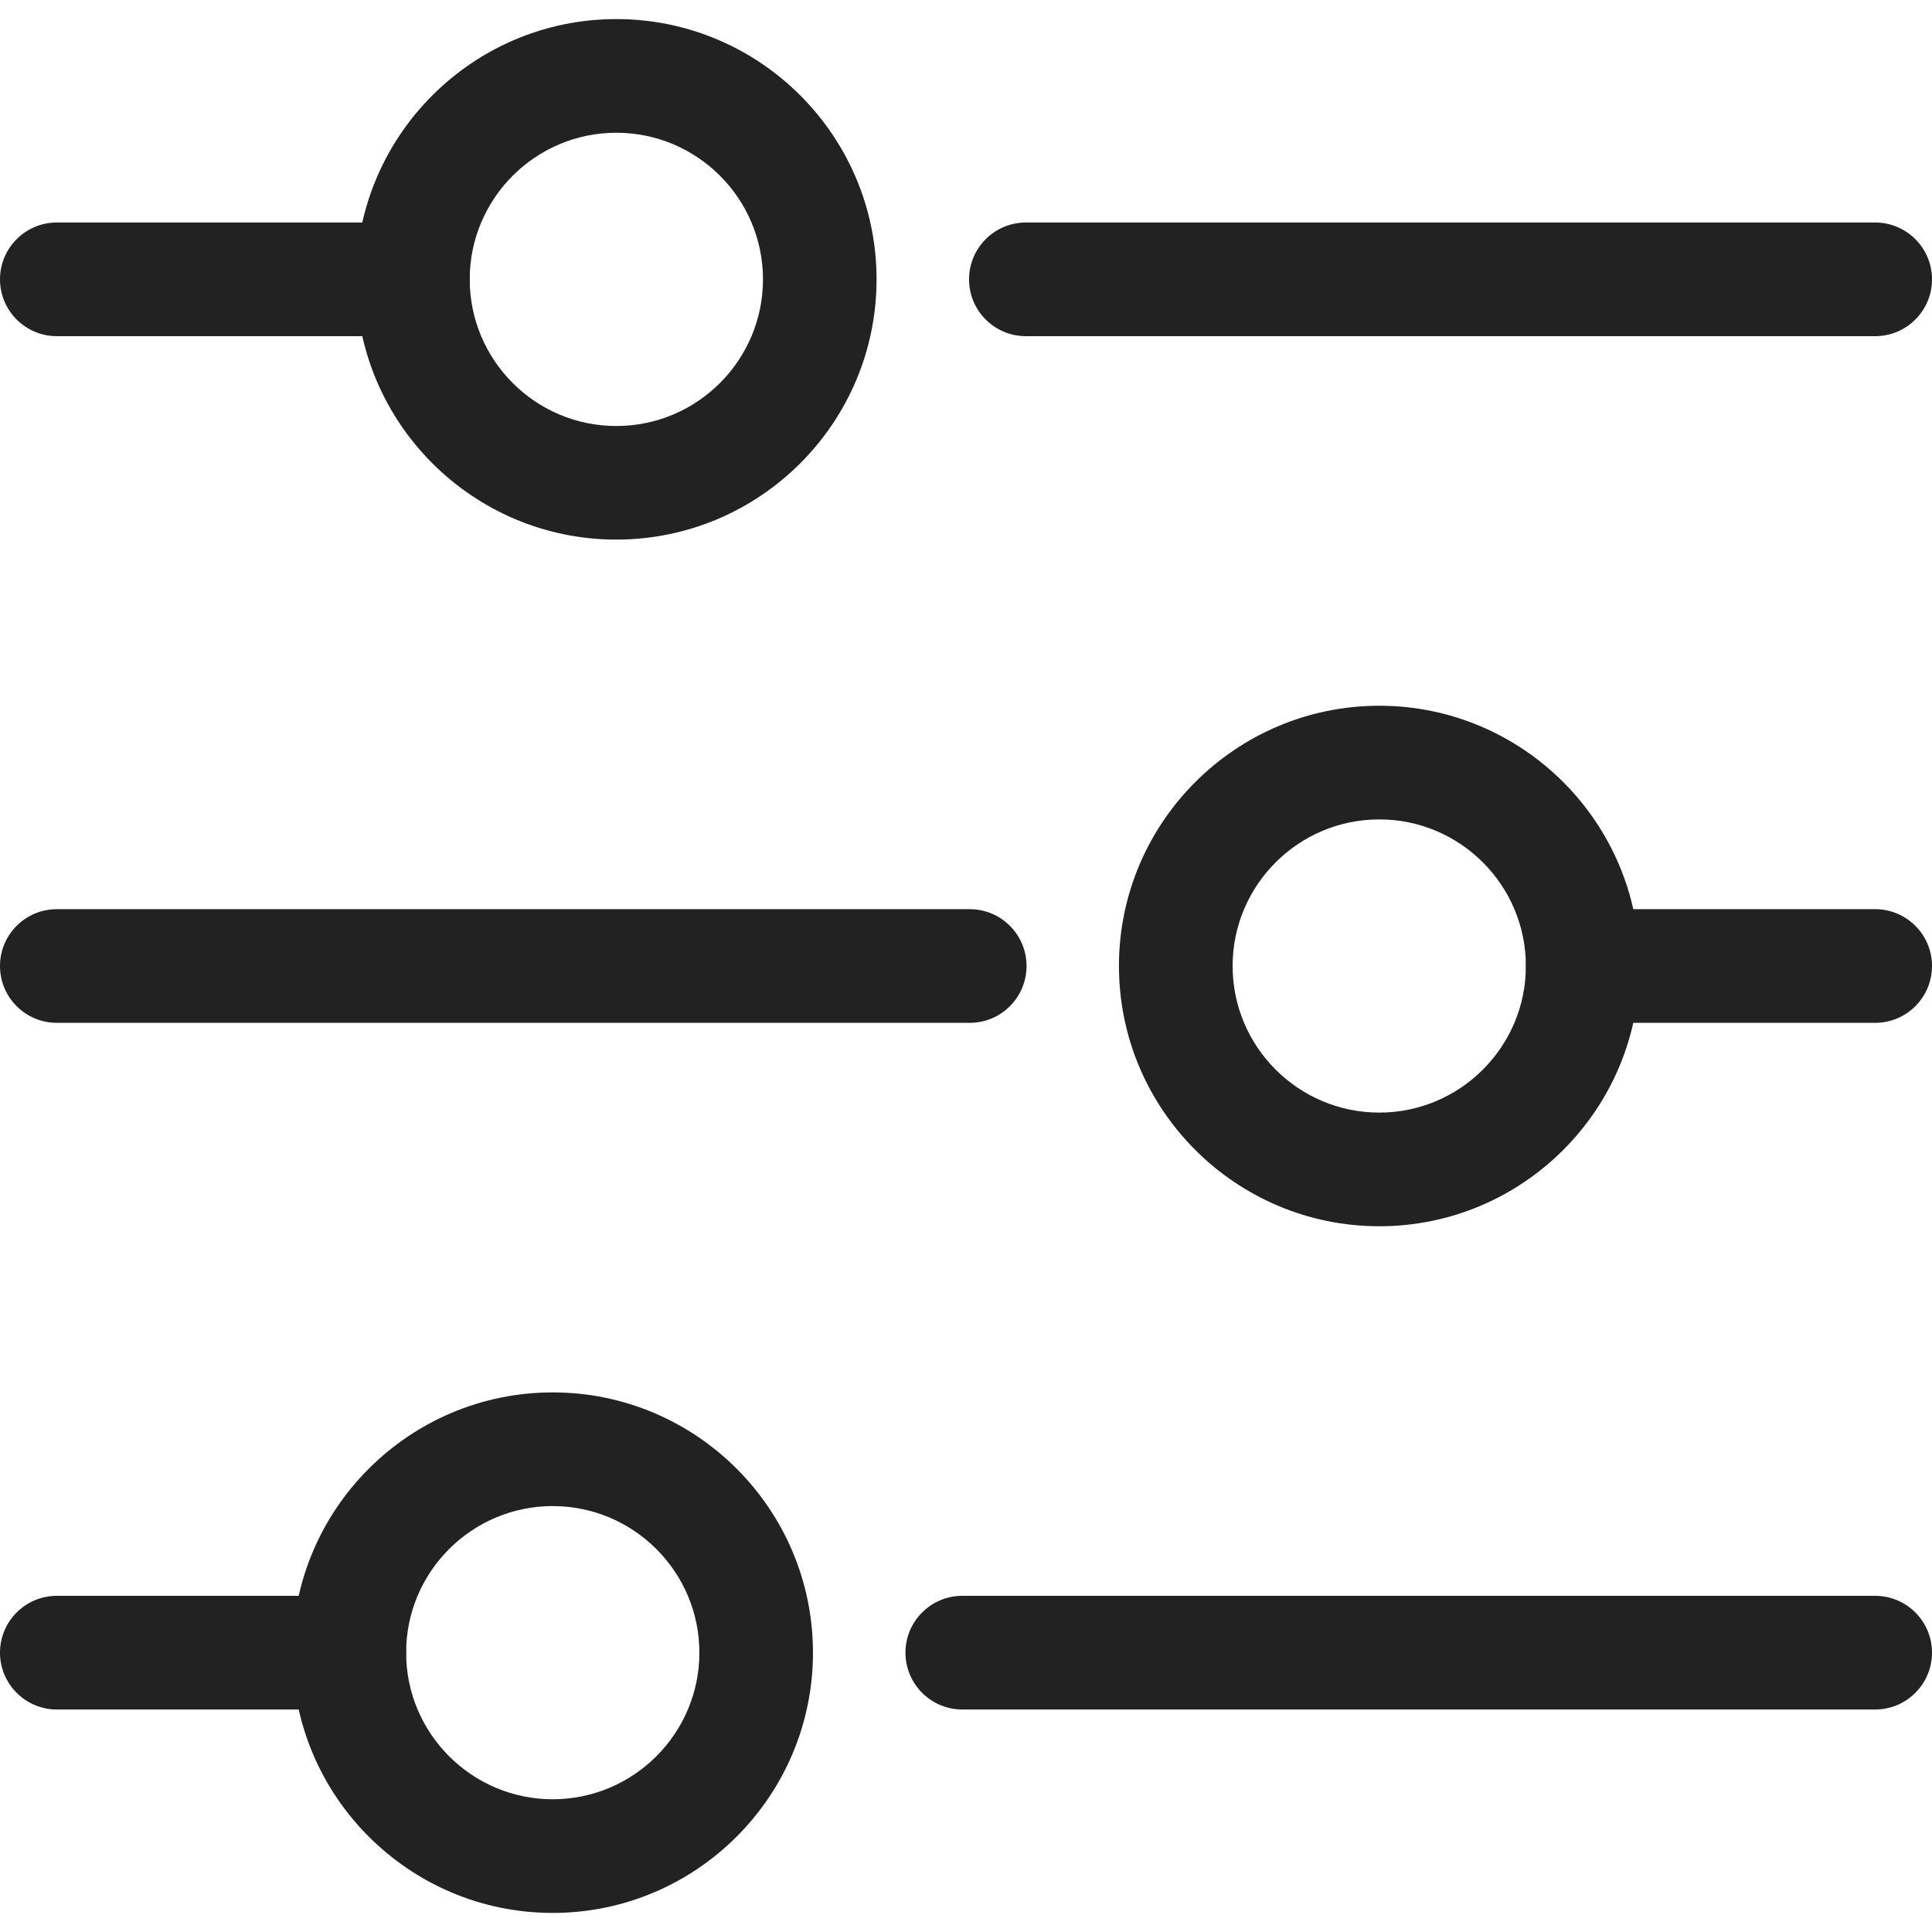
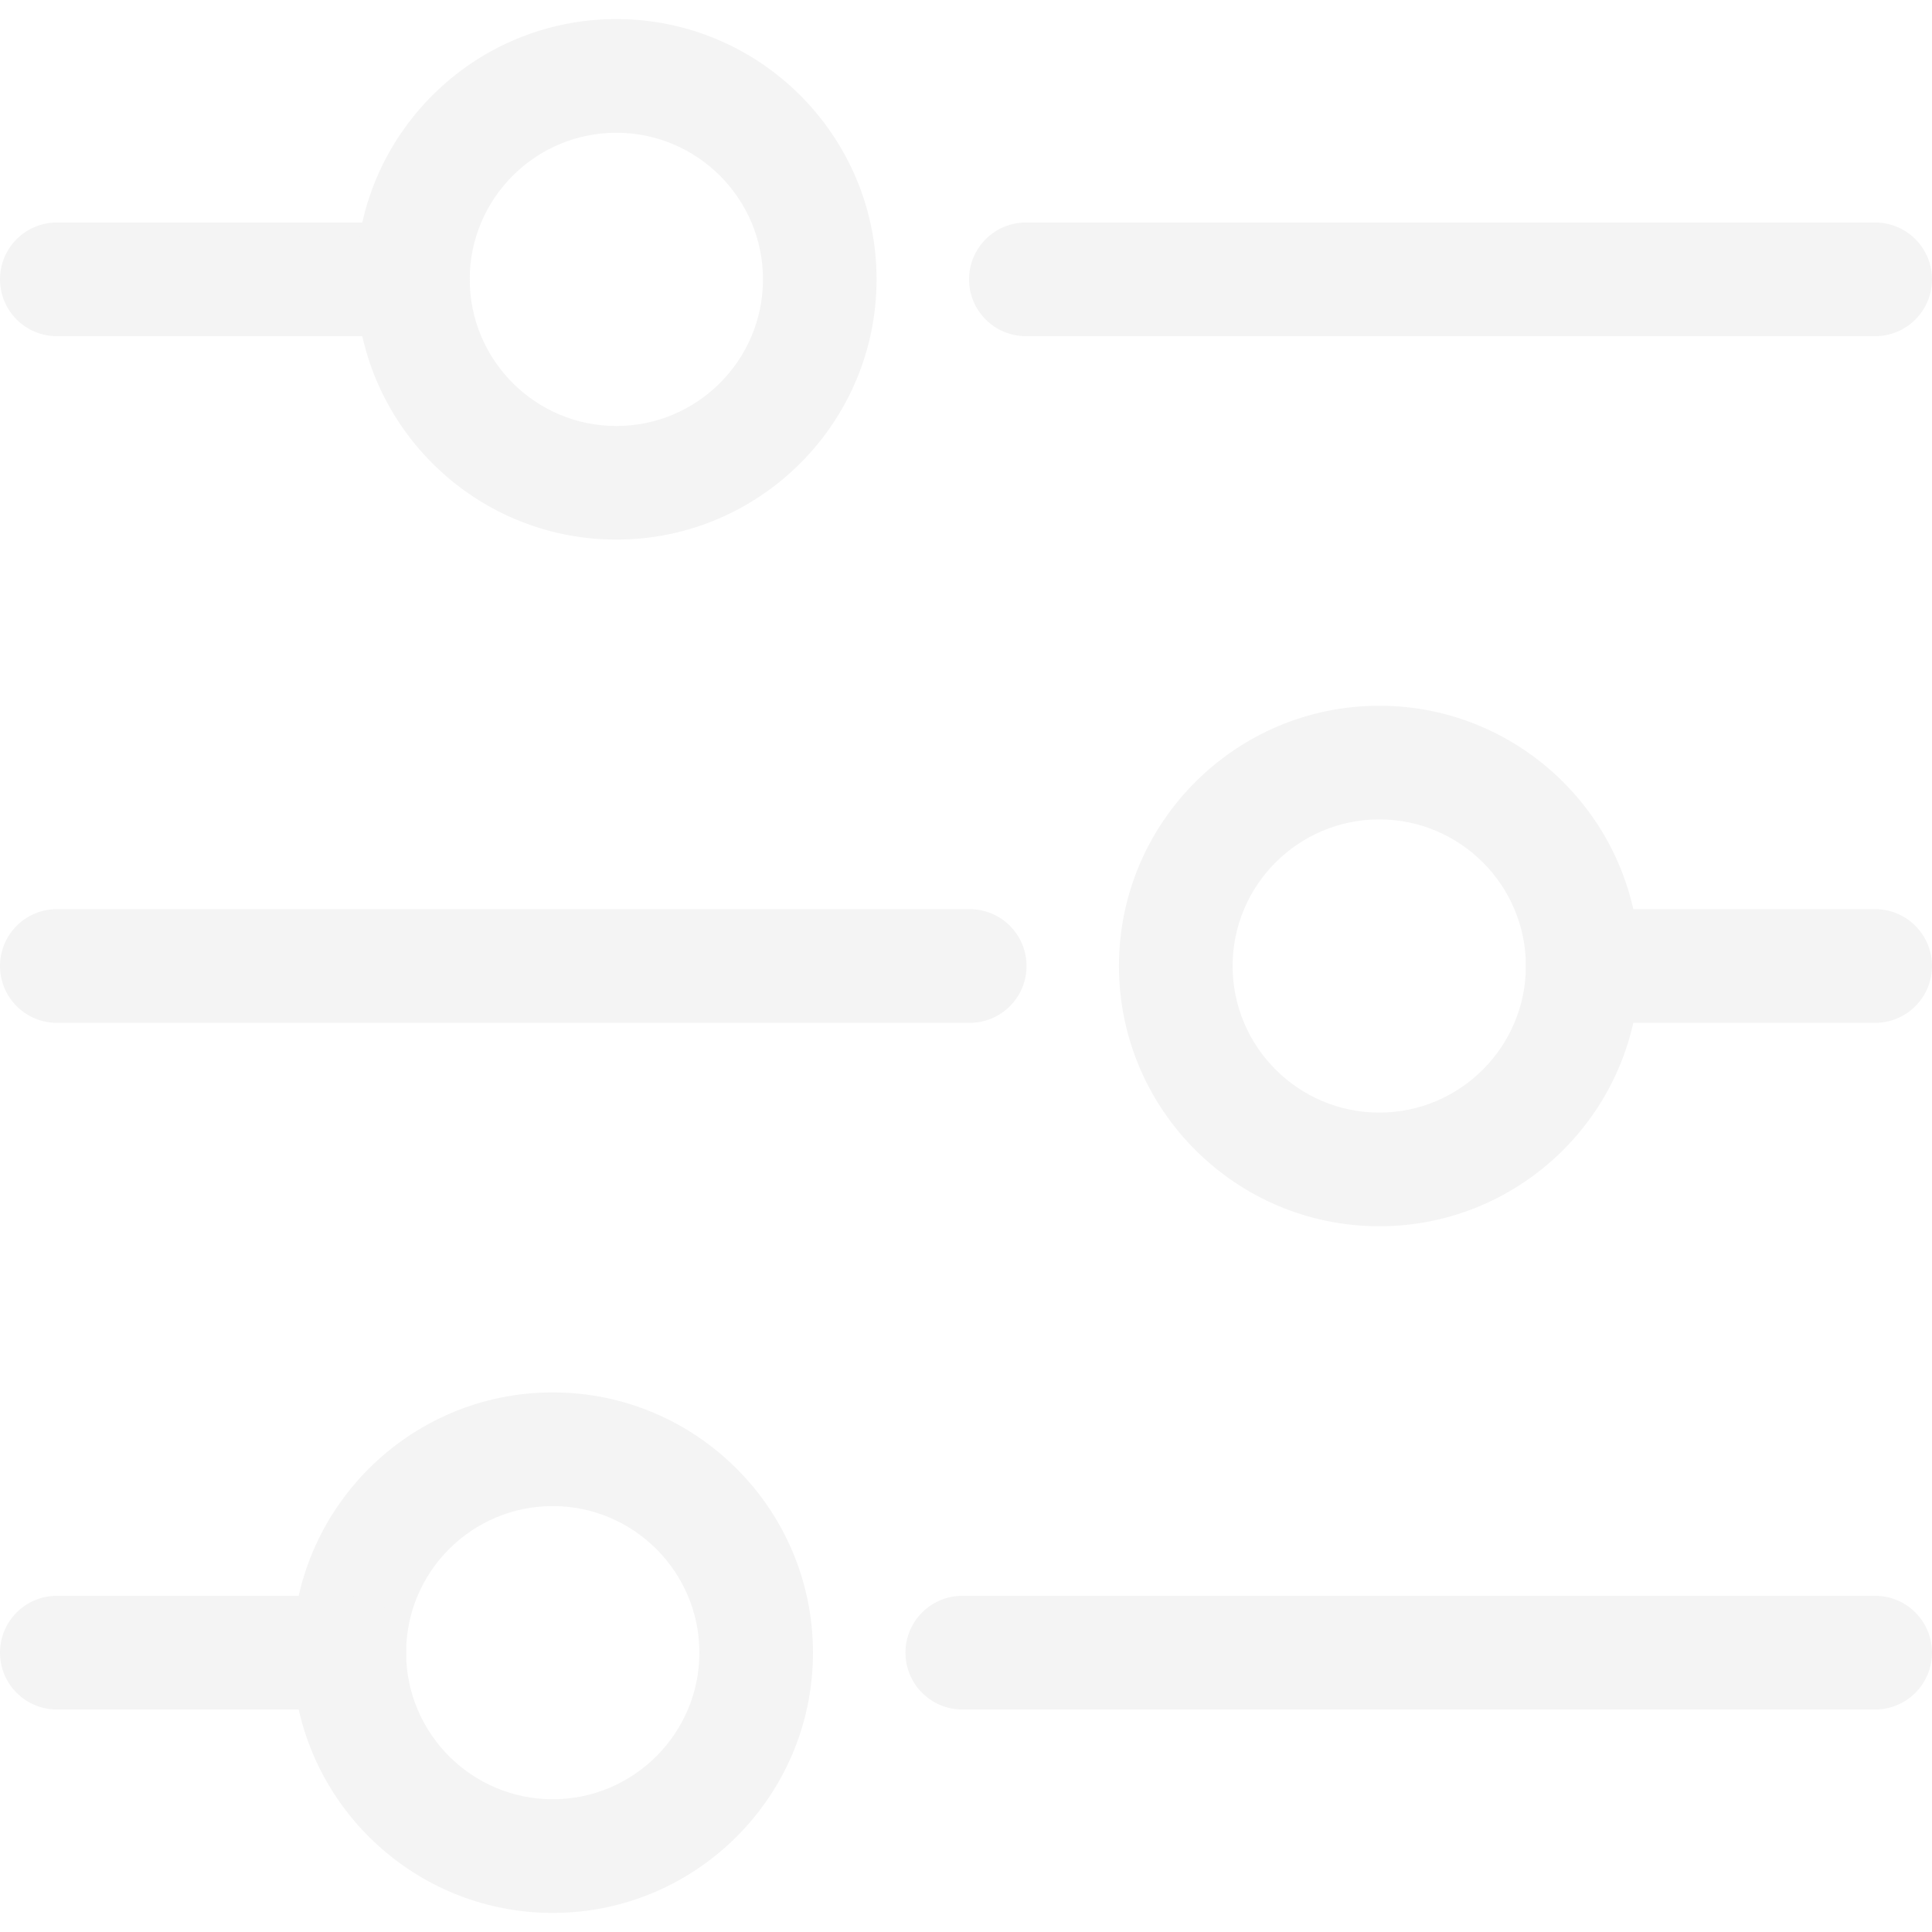
<svg xmlns="http://www.w3.org/2000/svg" width="24" height="24" viewBox="0 0 24 24" fill="none">
-   <path d="M5.129 4.176H0.706C0.316 4.176 0 3.86 0 3.47C0 3.081 0.316 2.764 0.706 2.764H5.129C5.519 2.764 5.835 3.081 5.835 3.47C5.835 3.86 5.519 4.176 5.129 4.176Z" fill="#222222" />
-   <path d="M7.656 6.703C5.873 6.703 4.423 5.253 4.423 3.47C4.423 1.687 5.873 0.237 7.656 0.237C9.439 0.237 10.889 1.687 10.889 3.47C10.889 5.253 9.439 6.703 7.656 6.703ZM7.656 1.649C6.652 1.649 5.835 2.466 5.835 3.47C5.835 4.475 6.652 5.292 7.656 5.292C8.661 5.292 9.478 4.475 9.478 3.47C9.478 2.466 8.661 1.649 7.656 1.649Z" fill="#222222" />
-   <path d="M23.294 4.176H12.744C12.354 4.176 12.038 3.86 12.038 3.47C12.038 3.081 12.354 2.764 12.744 2.764H23.294C23.684 2.764 24 3.081 24 3.47C24 3.86 23.684 4.176 23.294 4.176Z" fill="#222222" />
-   <path d="M17.134 15.233C15.351 15.233 13.9 13.783 13.9 12C13.9 10.217 15.351 8.767 17.134 8.767C18.916 8.767 20.367 10.217 20.367 12C20.367 13.783 18.917 15.233 17.134 15.233ZM17.134 10.179C16.129 10.179 15.312 10.996 15.312 12C15.312 13.004 16.129 13.821 17.134 13.821C18.138 13.821 18.955 13.004 18.955 12C18.955 10.996 18.138 10.179 17.134 10.179Z" fill="#222222" />
-   <path d="M12.046 12.706H0.706C0.316 12.706 0 12.39 0 12C0 11.61 0.316 11.294 0.706 11.294H12.046C12.436 11.294 12.752 11.61 12.752 12C12.752 12.39 12.436 12.706 12.046 12.706Z" fill="#222222" />
-   <path d="M23.294 12.706H19.661C19.271 12.706 18.955 12.39 18.955 12C18.955 11.61 19.271 11.294 19.661 11.294H23.294C23.684 11.294 24 11.61 24 12C24 12.39 23.684 12.706 23.294 12.706Z" fill="#222222" />
-   <path d="M6.866 23.763C5.083 23.763 3.633 22.313 3.633 20.53C3.633 18.747 5.083 17.297 6.866 17.297C8.649 17.297 10.099 18.747 10.099 20.53C10.099 22.313 8.649 23.763 6.866 23.763ZM6.866 18.709C5.862 18.709 5.045 19.525 5.045 20.53C5.045 21.534 5.862 22.351 6.866 22.351C7.87 22.351 8.688 21.534 8.688 20.53C8.688 19.525 7.87 18.709 6.866 18.709Z" fill="#222222" />
-   <path d="M23.294 21.236H11.954C11.564 21.236 11.248 20.919 11.248 20.53C11.248 20.14 11.564 19.824 11.954 19.824H23.294C23.684 19.824 24 20.14 24 20.53C24 20.919 23.684 21.236 23.294 21.236Z" fill="#222222" />
-   <path d="M4.339 21.236H0.706C0.316 21.236 0 20.919 0 20.53C0 20.14 0.316 19.824 0.706 19.824H4.339C4.729 19.824 5.045 20.14 5.045 20.53C5.045 20.919 4.729 21.236 4.339 21.236Z" fill="#222222" />
+   <path d="M5.129 4.176H0.706C0.316 4.176 0 3.86 0 3.47C0 3.081 0.316 2.764 0.706 2.764H5.129C5.519 2.764 5.835 3.081 5.835 3.47C5.835 3.86 5.519 4.176 5.129 4.176Z" fill="#F4F4F4" />
+   <path d="M7.656 6.703C5.873 6.703 4.423 5.253 4.423 3.47C4.423 1.687 5.873 0.237 7.656 0.237C9.439 0.237 10.889 1.687 10.889 3.47C10.889 5.253 9.439 6.703 7.656 6.703ZM7.656 1.649C6.652 1.649 5.835 2.466 5.835 3.47C5.835 4.475 6.652 5.292 7.656 5.292C8.661 5.292 9.478 4.475 9.478 3.47C9.478 2.466 8.661 1.649 7.656 1.649Z" fill="#F4F4F4" />
+   <path d="M23.294 4.176H12.744C12.354 4.176 12.038 3.86 12.038 3.47C12.038 3.081 12.354 2.764 12.744 2.764H23.294C23.684 2.764 24 3.081 24 3.47C24 3.86 23.684 4.176 23.294 4.176Z" fill="#F4F4F4" />
+   <path d="M17.134 15.233C15.351 15.233 13.9 13.783 13.9 12C13.9 10.217 15.351 8.767 17.134 8.767C18.916 8.767 20.367 10.217 20.367 12C20.367 13.783 18.917 15.233 17.134 15.233ZM17.134 10.179C16.129 10.179 15.312 10.996 15.312 12C15.312 13.004 16.129 13.821 17.134 13.821C18.138 13.821 18.955 13.004 18.955 12C18.955 10.996 18.138 10.179 17.134 10.179Z" fill="#F4F4F4" />
+   <path d="M12.046 12.706H0.706C0.316 12.706 0 12.39 0 12C0 11.61 0.316 11.294 0.706 11.294H12.046C12.436 11.294 12.752 11.61 12.752 12C12.752 12.39 12.436 12.706 12.046 12.706Z" fill="#F4F4F4" />
+   <path d="M23.294 12.706H19.661C19.271 12.706 18.955 12.39 18.955 12C18.955 11.61 19.271 11.294 19.661 11.294H23.294C23.684 11.294 24 11.61 24 12C24 12.39 23.684 12.706 23.294 12.706Z" fill="#F4F4F4" />
+   <path d="M6.866 23.763C5.083 23.763 3.633 22.313 3.633 20.53C3.633 18.747 5.083 17.297 6.866 17.297C8.649 17.297 10.099 18.747 10.099 20.53C10.099 22.313 8.649 23.763 6.866 23.763ZM6.866 18.709C5.862 18.709 5.045 19.525 5.045 20.53C5.045 21.534 5.862 22.351 6.866 22.351C7.87 22.351 8.688 21.534 8.688 20.53C8.688 19.525 7.87 18.709 6.866 18.709Z" fill="#F4F4F4" />
+   <path d="M23.294 21.236H11.954C11.564 21.236 11.248 20.919 11.248 20.53C11.248 20.14 11.564 19.824 11.954 19.824H23.294C23.684 19.824 24 20.14 24 20.53C24 20.919 23.684 21.236 23.294 21.236Z" fill="#F4F4F4" />
+   <path d="M4.339 21.236H0.706C0.316 21.236 0 20.919 0 20.53C0 20.14 0.316 19.824 0.706 19.824H4.339C4.729 19.824 5.045 20.14 5.045 20.53C5.045 20.919 4.729 21.236 4.339 21.236Z" fill="#F4F4F4" />
</svg>
